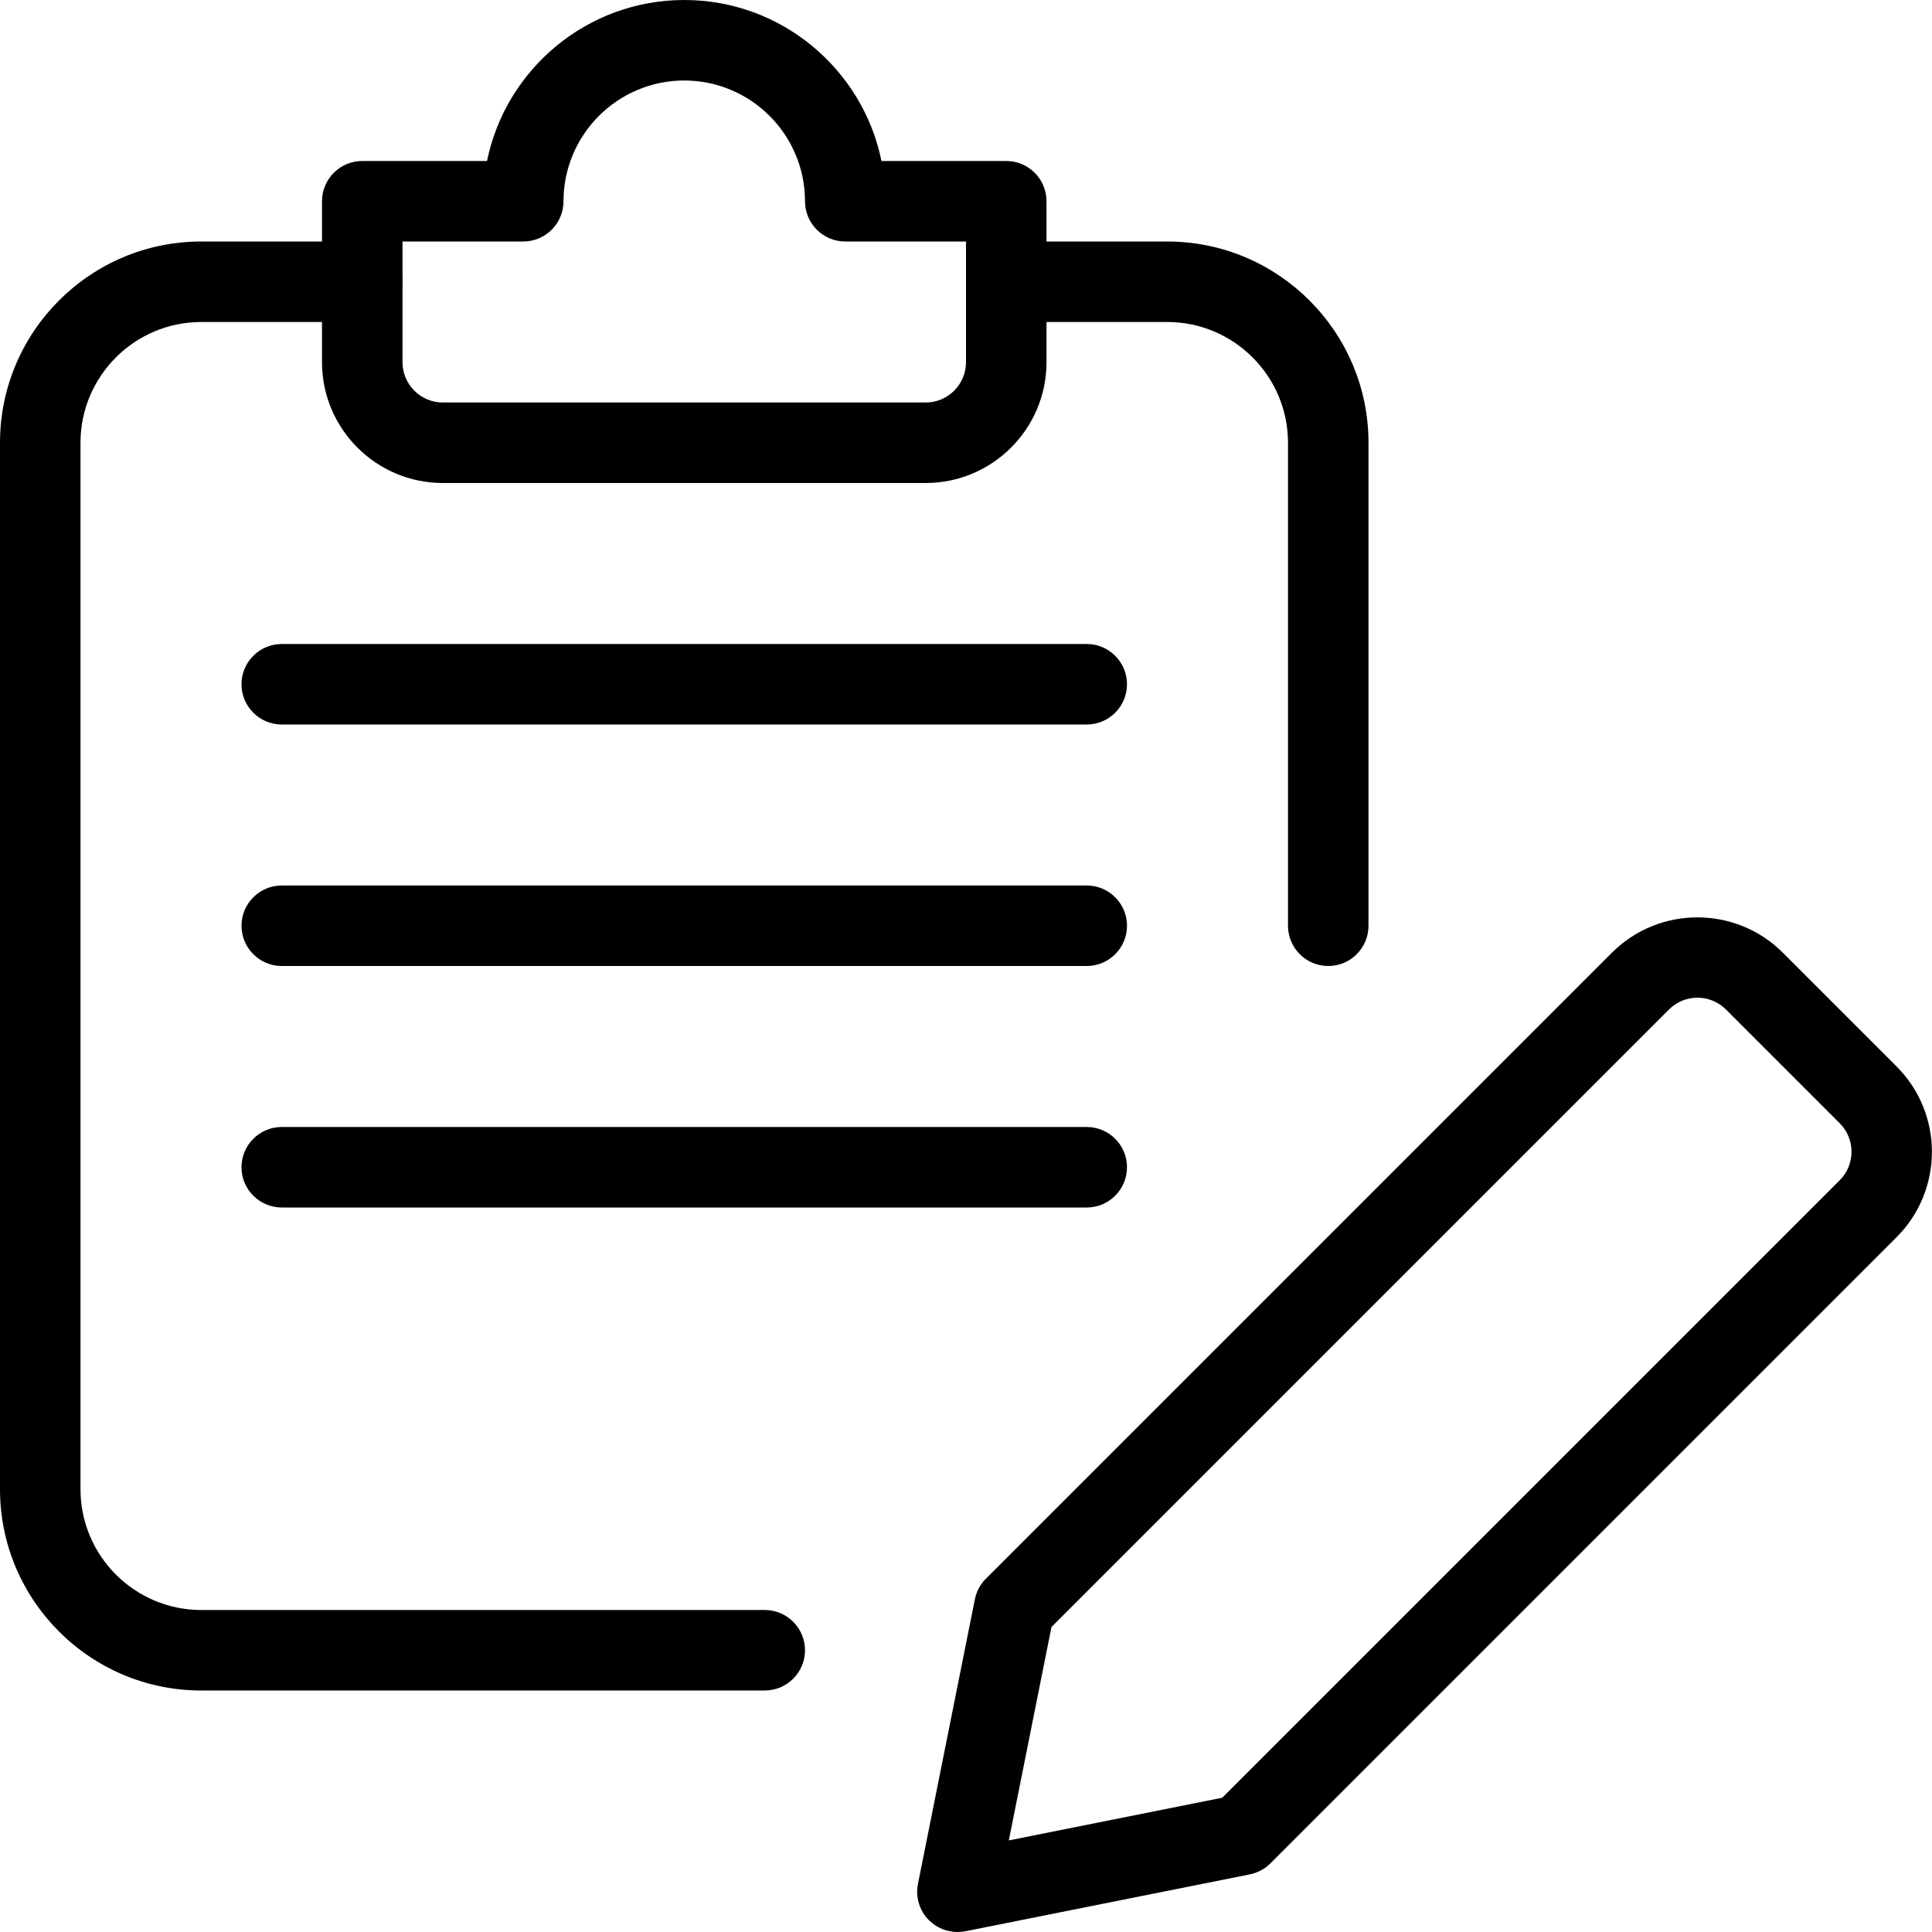
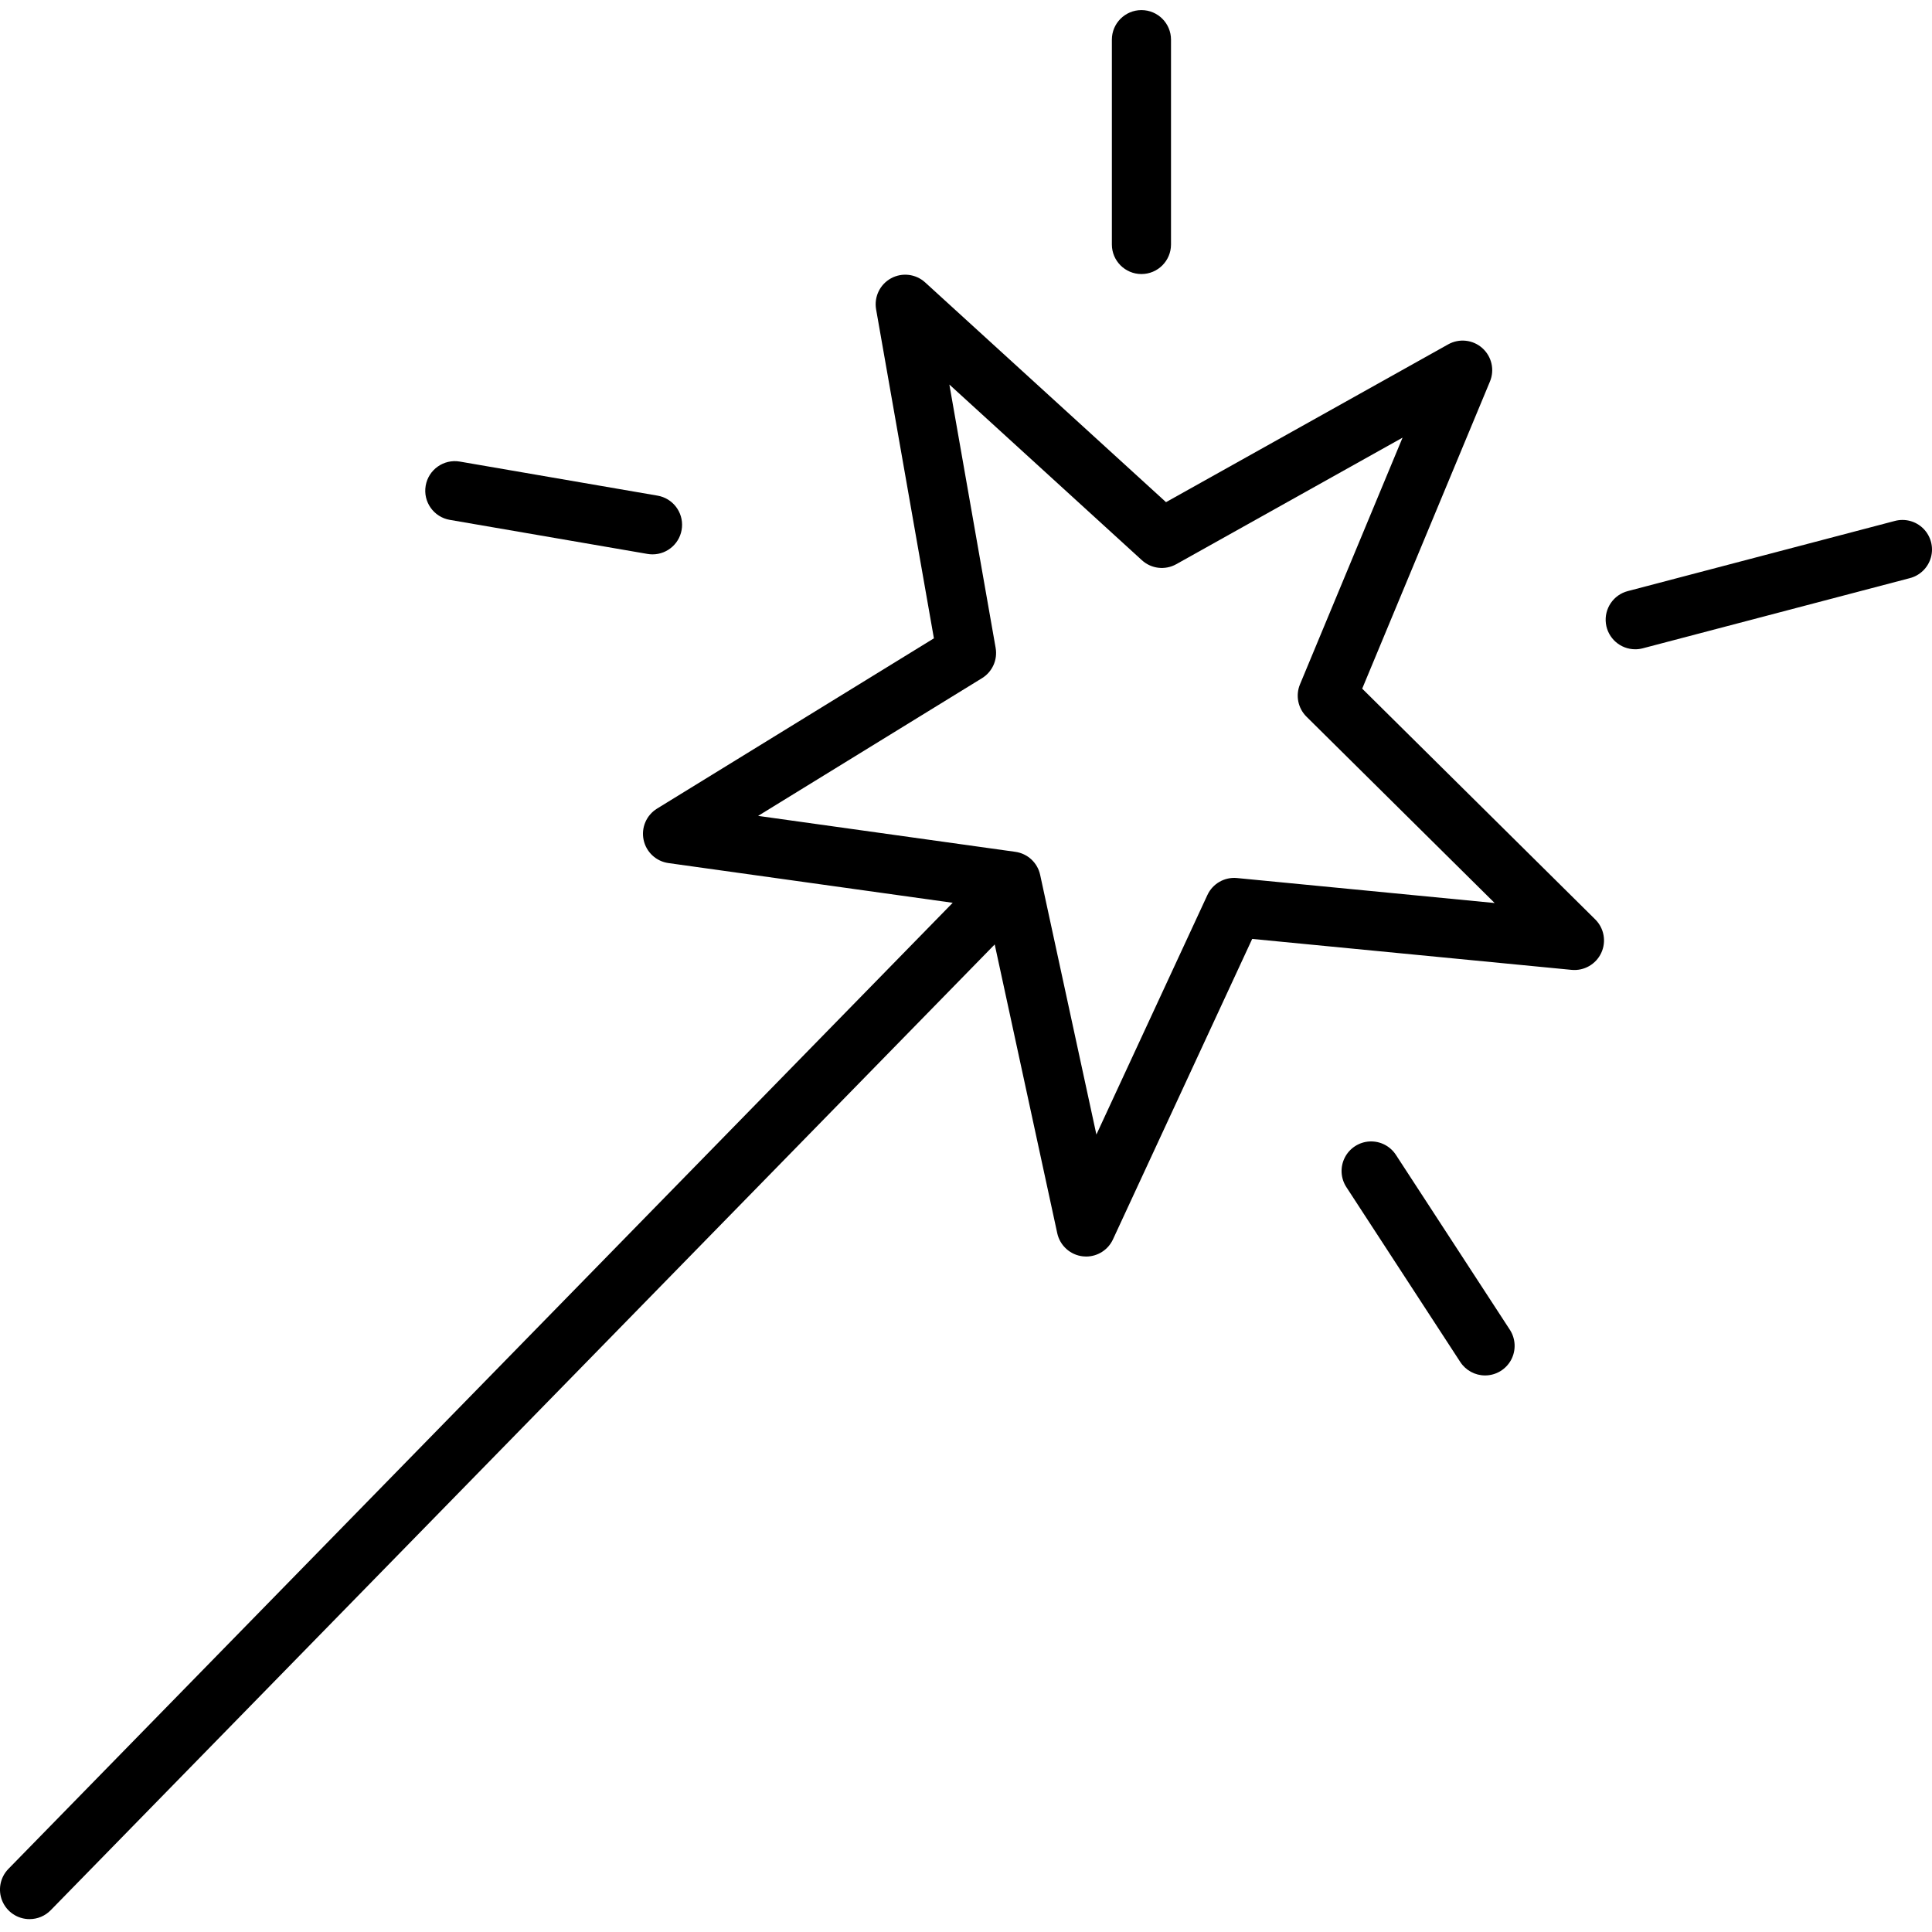
- <svg xmlns="http://www.w3.org/2000/svg" id="_x31_" enable-background="new 0 0 24 24" height="512" viewBox="0 0 24 24" width="512">
-   <path d="m11.894 24c-.131 0-.259-.052-.354-.146-.118-.118-.17-.288-.137-.451l.707-3.535c.02-.098.066-.187.137-.256l7.778-7.778c.584-.584 1.537-.584 2.121 0l1.414 1.414c.585.585.585 1.536 0 2.121l-7.778 7.778c-.069.07-.158.117-.256.137l-3.535.707c-.032.006-.065.009-.097.009zm1.168-3.789-.53 2.651 2.651-.53 7.671-7.671c.195-.195.195-.512 0-.707l-1.414-1.414c-.195-.195-.512-.195-.707 0zm2.367 2.582h.01z" />
-   <path d="m9.5 21h-7c-1.379 0-2.5-1.121-2.5-2.5v-13c0-1.379 1.121-2.5 2.5-2.5h2c.276 0 .5.224.5.5s-.224.5-.5.5h-2c-.827 0-1.5.673-1.5 1.5v13c0 .827.673 1.5 1.5 1.5h7c.276 0 .5.224.5.5s-.224.5-.5.5z" />
-   <path d="m16.5 12c-.276 0-.5-.224-.5-.5v-6c0-.827-.673-1.5-1.5-1.5h-2c-.276 0-.5-.224-.5-.5s.224-.5.5-.5h2c1.379 0 2.5 1.121 2.5 2.5v6c0 .276-.224.5-.5.5z" />
-   <path d="m11.5 6h-6c-.827 0-1.5-.673-1.5-1.5v-2c0-.276.224-.5.5-.5h1.55c.232-1.14 1.243-2 2.45-2s2.218.86 2.45 2h1.55c.276 0 .5.224.5.5v2c0 .827-.673 1.5-1.5 1.5zm-6.5-3v1.5c0 .275.225.5.5.5h6c.275 0 .5-.225.5-.5v-1.5h-1.5c-.276 0-.5-.224-.5-.5 0-.827-.673-1.5-1.5-1.5s-1.5.673-1.5 1.5c0 .276-.224.5-.5.5z" />
-   <path d="m13.5 9h-10c-.276 0-.5-.224-.5-.5s.224-.5.5-.5h10c.276 0 .5.224.5.5s-.224.5-.5.5z" />
-   <path d="m13.5 12h-10c-.276 0-.5-.224-.5-.5s.224-.5.5-.5h10c.276 0 .5.224.5.5s-.224.5-.5.5z" />
-   <path d="m13.5 15h-10c-.276 0-.5-.224-.5-.5s.224-.5.5-.5h10c.276 0 .5.224.5.5s-.224.5-.5.5z" />
+ <svg xmlns="http://www.w3.org/2000/svg" height="392pt" viewBox="0 -2 392.049 392" width="392pt">
+   <path d="m6 387.41c1.613.004 3.164-.648 4.289-1.805l191.562-195.98 12.691 58.602c.547 2.516 2.641 4.406 5.199 4.691.223.023.441.039.664.039 2.336-.004 4.461-1.359 5.441-3.48l28.254-60.973 64.812 6.281c2.527.242 4.934-1.129 6.012-3.426s.594-5.027-1.211-6.812l-47.289-46.828 25.922-62.324c.984-2.359.359-5.086-1.551-6.785-1.906-1.703-4.688-2.004-6.918-.758l-57.266 32.023-48.875-44.59c-1.895-1.73-4.684-2.062-6.934-.828-2.25 1.238-3.461 3.77-3.02 6.297l11.73 66.754-56.18 34.551c-2.156 1.328-3.25 3.863-2.73 6.34.52 2.48 2.535 4.363 5.043 4.715l57.684 8.059-191.625 196.047c-1.687 1.727-2.172 4.293-1.238 6.52.938 2.227 3.117 3.672 5.531 3.672zm193.273-251.816c2.094-1.289 3.191-3.723 2.766-6.148l-9.391-53.438 39.074 35.652c1.906 1.742 4.715 2.066 6.969.805l45.922-25.68-20.812 50.055c-.938 2.25-.418 4.848 1.316 6.566l38.184 37.812-52.273-5.066c-2.535-.25-4.953 1.133-6.02 3.449l-22.523 48.602-11.414-52.699c-.531-2.461-2.543-4.324-5.035-4.672l-52.199-7.293zm0 0" />
+   <path d="m301.359 277.086c2.199-.004 4.223-1.211 5.273-3.145 1.047-1.938.949-4.289-.25-6.133l-23.094-35.445c-1.164-1.816-3.207-2.867-5.359-2.758-2.148.113-4.078 1.367-5.047 3.289-.973 1.926-.836 4.219.352 6.016l23.094 35.449c1.105 1.699 3 2.727 5.031 2.727zm0 0" />
+   <path d="m231.625 53.586c3.312 0 6-2.688 6-6v-41.562c0-3.312-2.688-6-6-6s-6 2.688-6 6v41.562c0 3.312 2.688 6 6 6zm0 0" />
+   <path d="m331.832 129.73c.516 0 1.027-.066 1.527-.199l54.164-14.23c2.09-.527 3.734-2.141 4.309-4.219s-.012-4.301-1.531-5.832c-1.52-1.527-3.746-2.121-5.824-1.555l-54.168 14.23c-2.918.762-4.816 3.578-4.434 6.57.387 2.996 2.938 5.234 5.957 5.234zm0 0" />
+   <path d="m91.277 103.469 40.105 6.91c.34.059.684.09 1.027.09 3.117 0 5.719-2.387 5.98-5.492.266-3.109-1.895-5.902-4.969-6.426l-40.109-6.91c-3.266-.562-6.367 1.629-6.93 4.895s1.629 6.371 4.895 6.934zm0 0" />
</svg>
